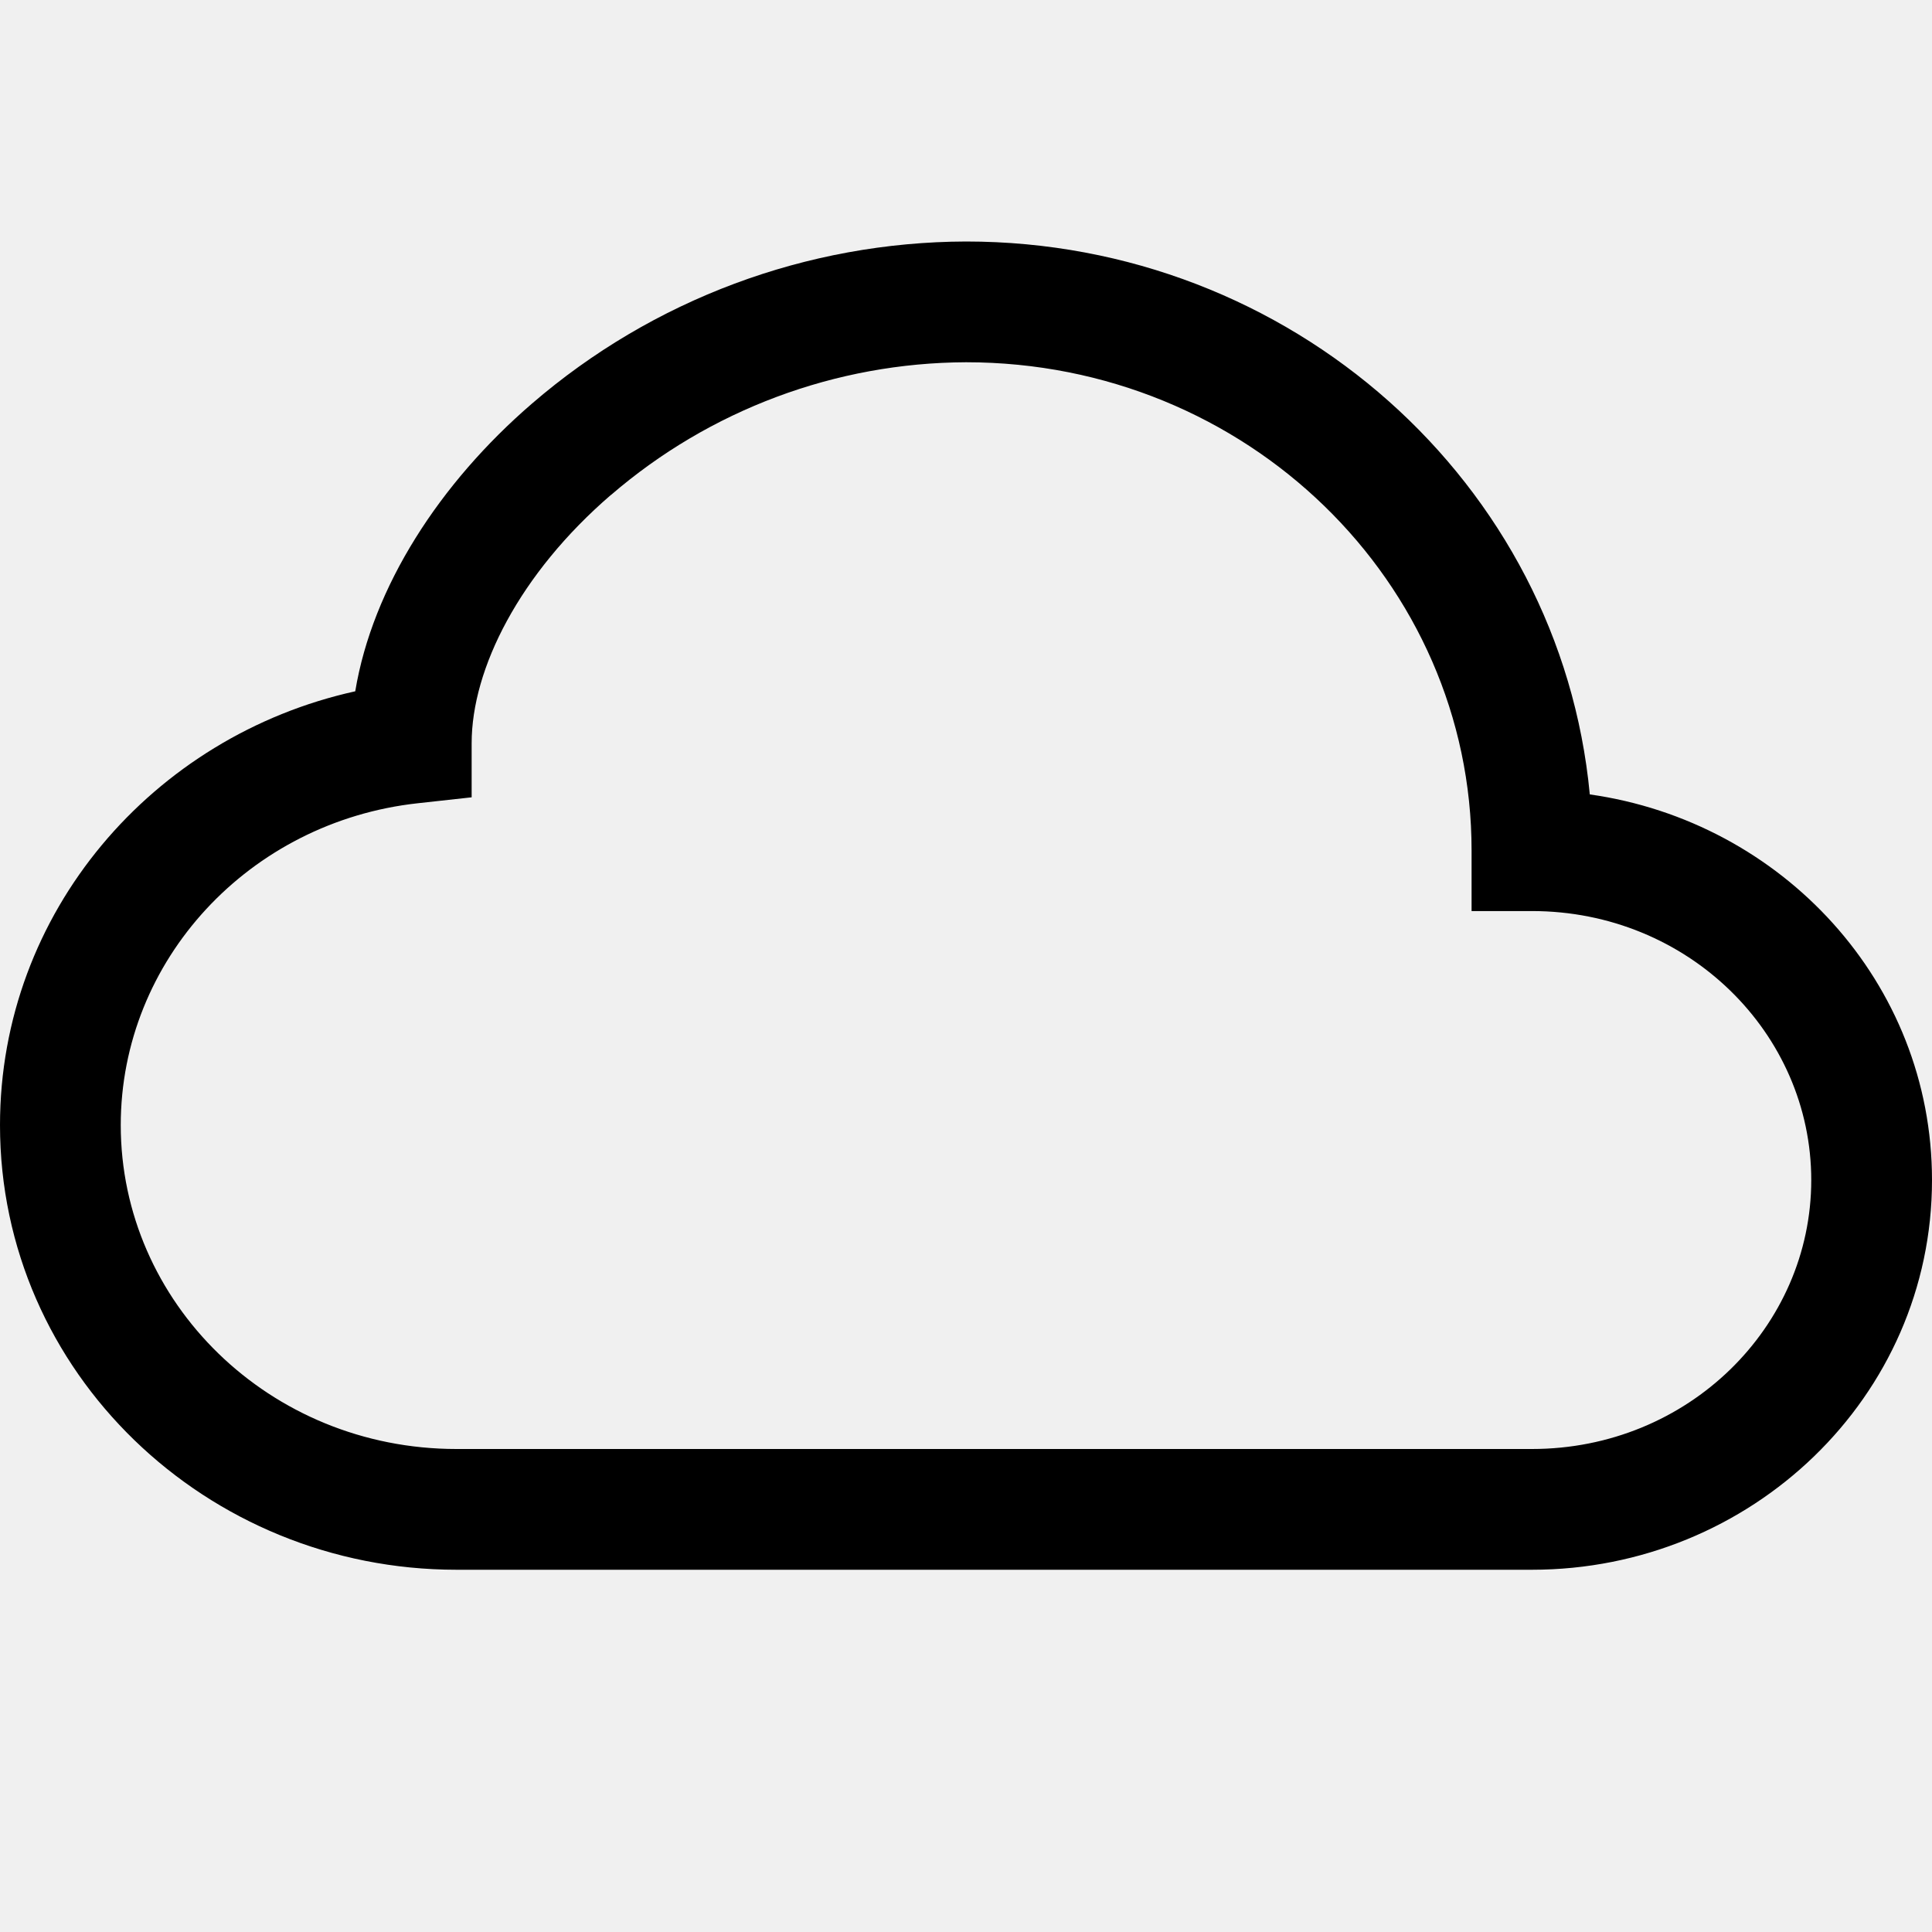
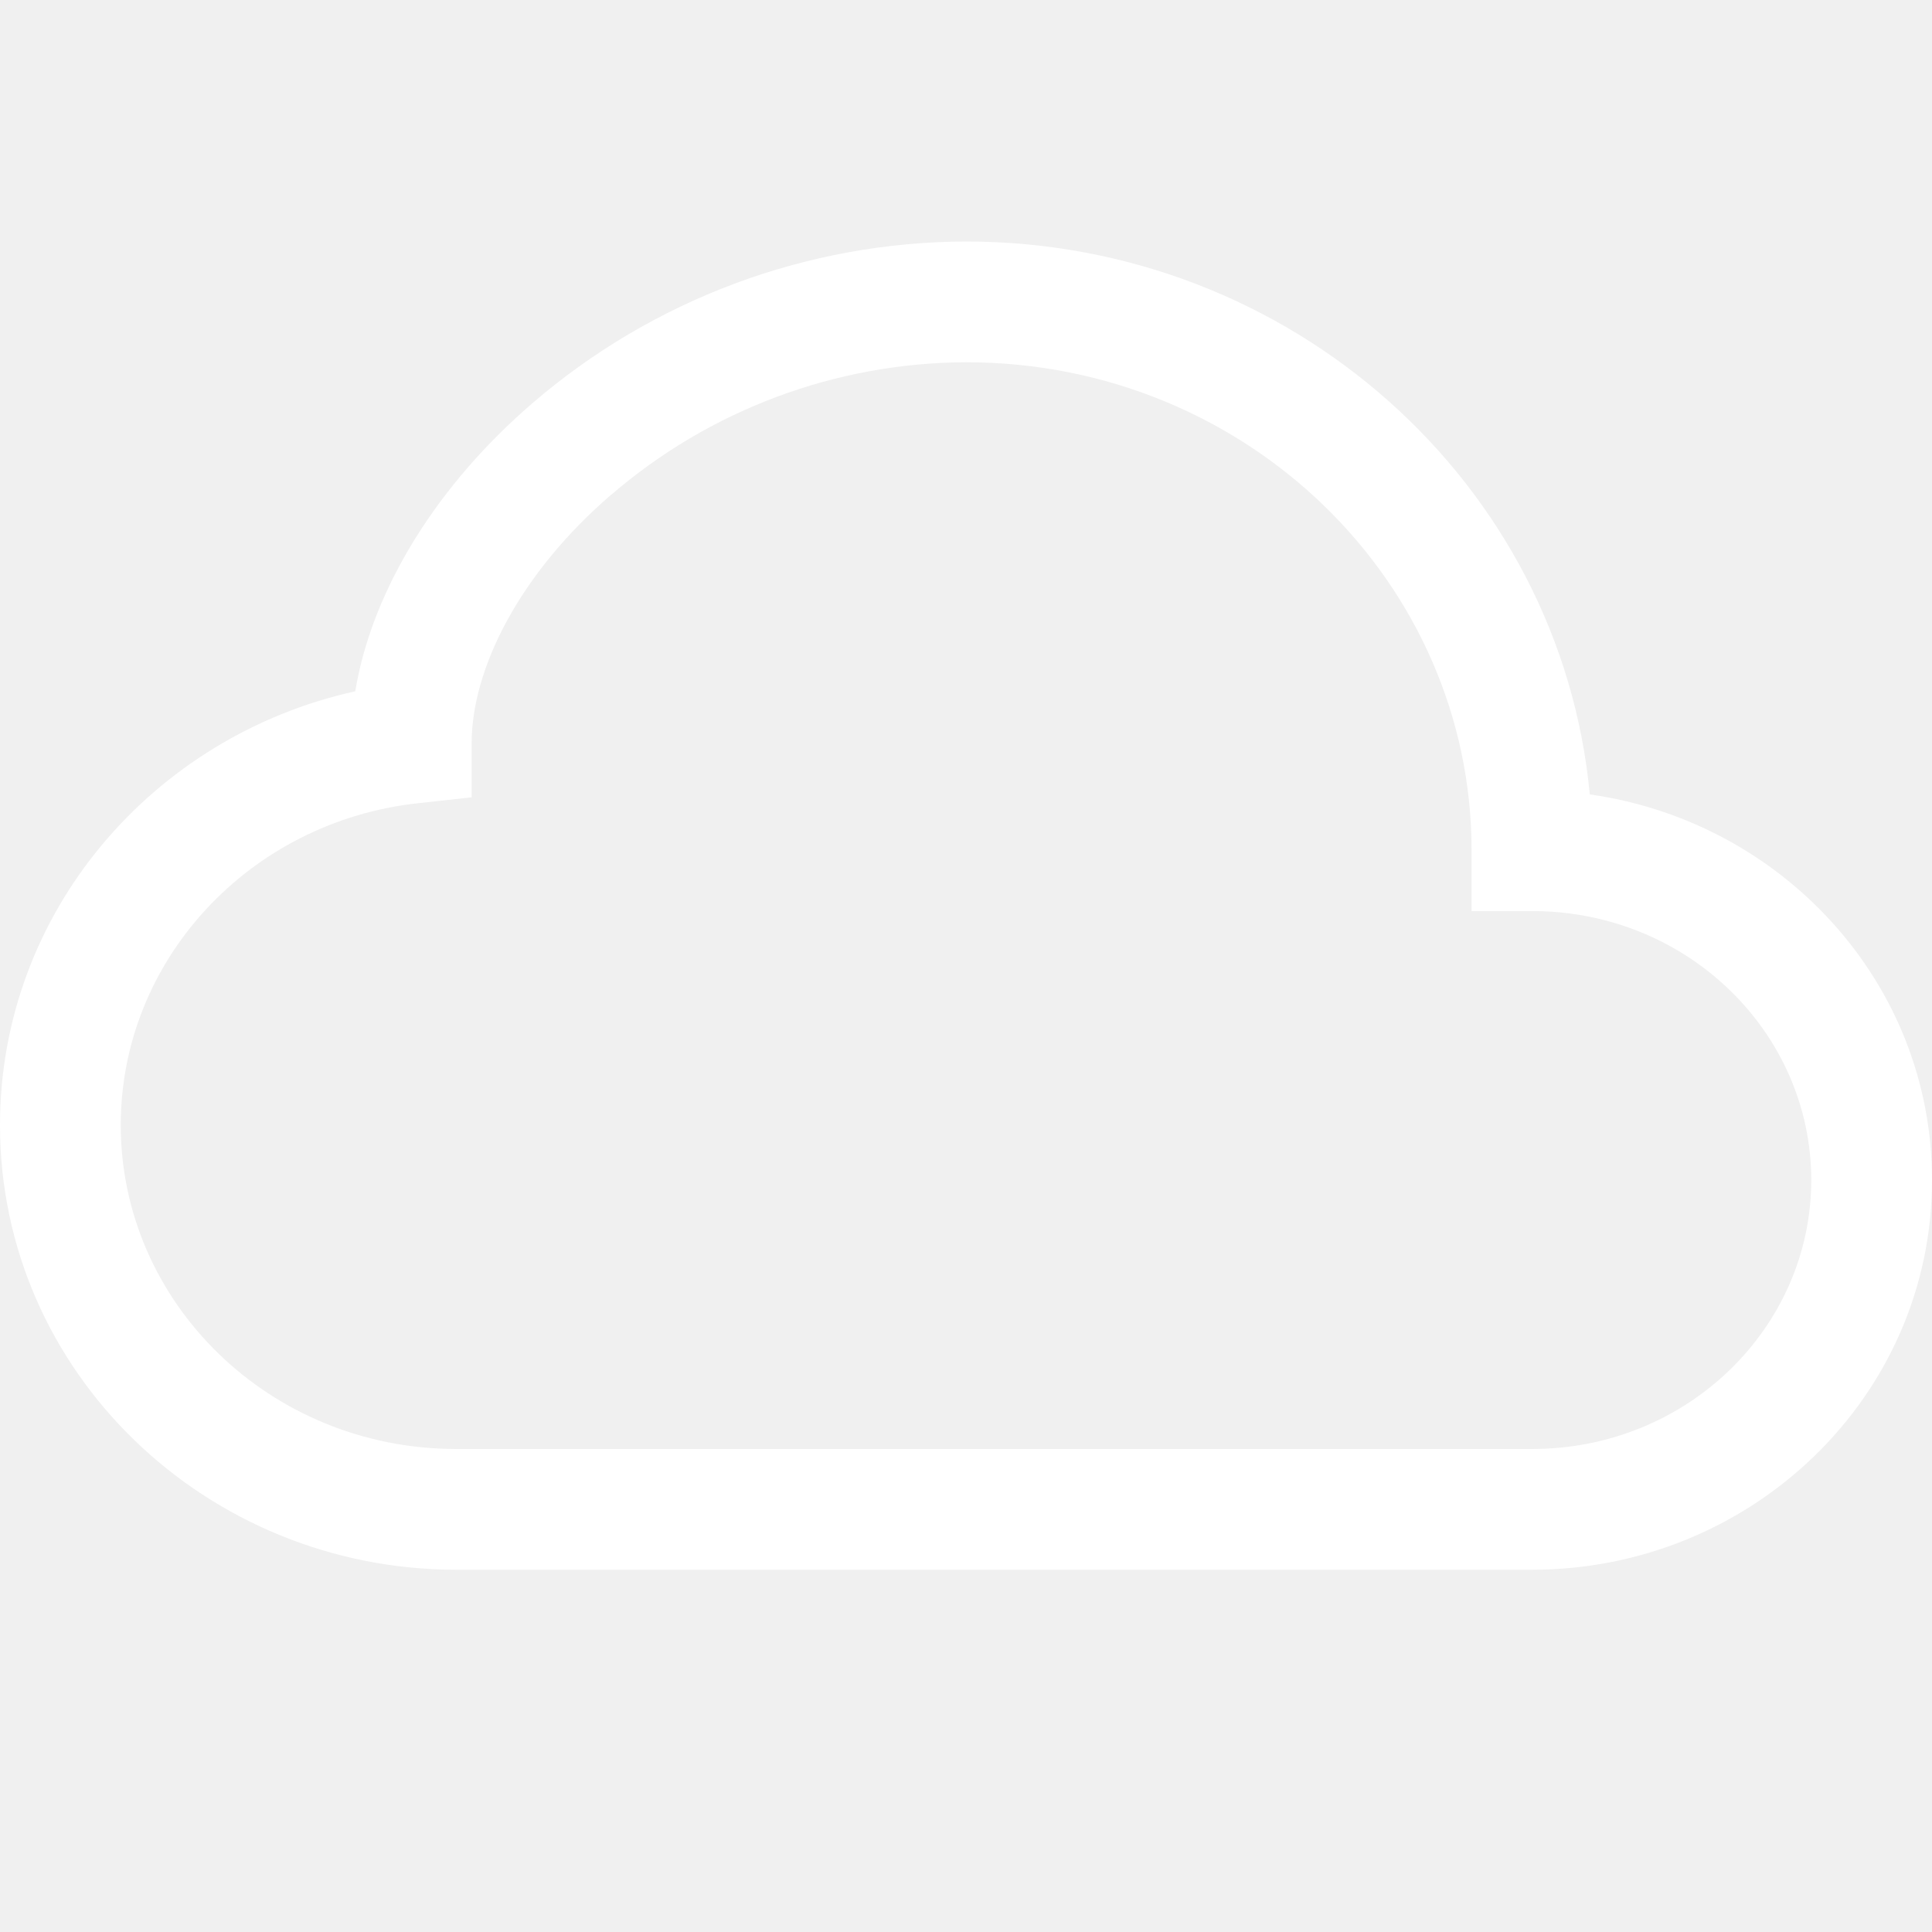
- <svg xmlns="http://www.w3.org/2000/svg" width="16" height="16" fill="currentColor" class="bi bi-cloud" viewBox="0 0 16 16">
+ <svg xmlns="http://www.w3.org/2000/svg" width="28" height="28" fill="white" class="bi bi-cloud" viewBox="0 0 16 16">
  <path d="M4.406 3.342A5.53 5.53 0 0 1 8 2c2.69 0 4.923 2 5.166 4.579C14.758 6.804 16 8.137 16 9.773 16 11.569 14.502 13 12.687 13H3.781C1.708 13 0 11.366 0 9.318c0-1.763 1.266-3.223 2.942-3.593.143-.863.698-1.723 1.464-2.383m.653.757c-.757.653-1.153 1.44-1.153 2.056v.448l-.445.049C2.064 6.805 1 7.952 1 9.318 1 10.785 2.23 12 3.781 12h8.906C13.98 12 15 10.988 15 9.773c0-1.216-1.02-2.228-2.313-2.228h-.5v-.5C12.188 4.825 10.328 3 8 3a4.53 4.53 0 0 0-2.941 1.1z" />
</svg>
